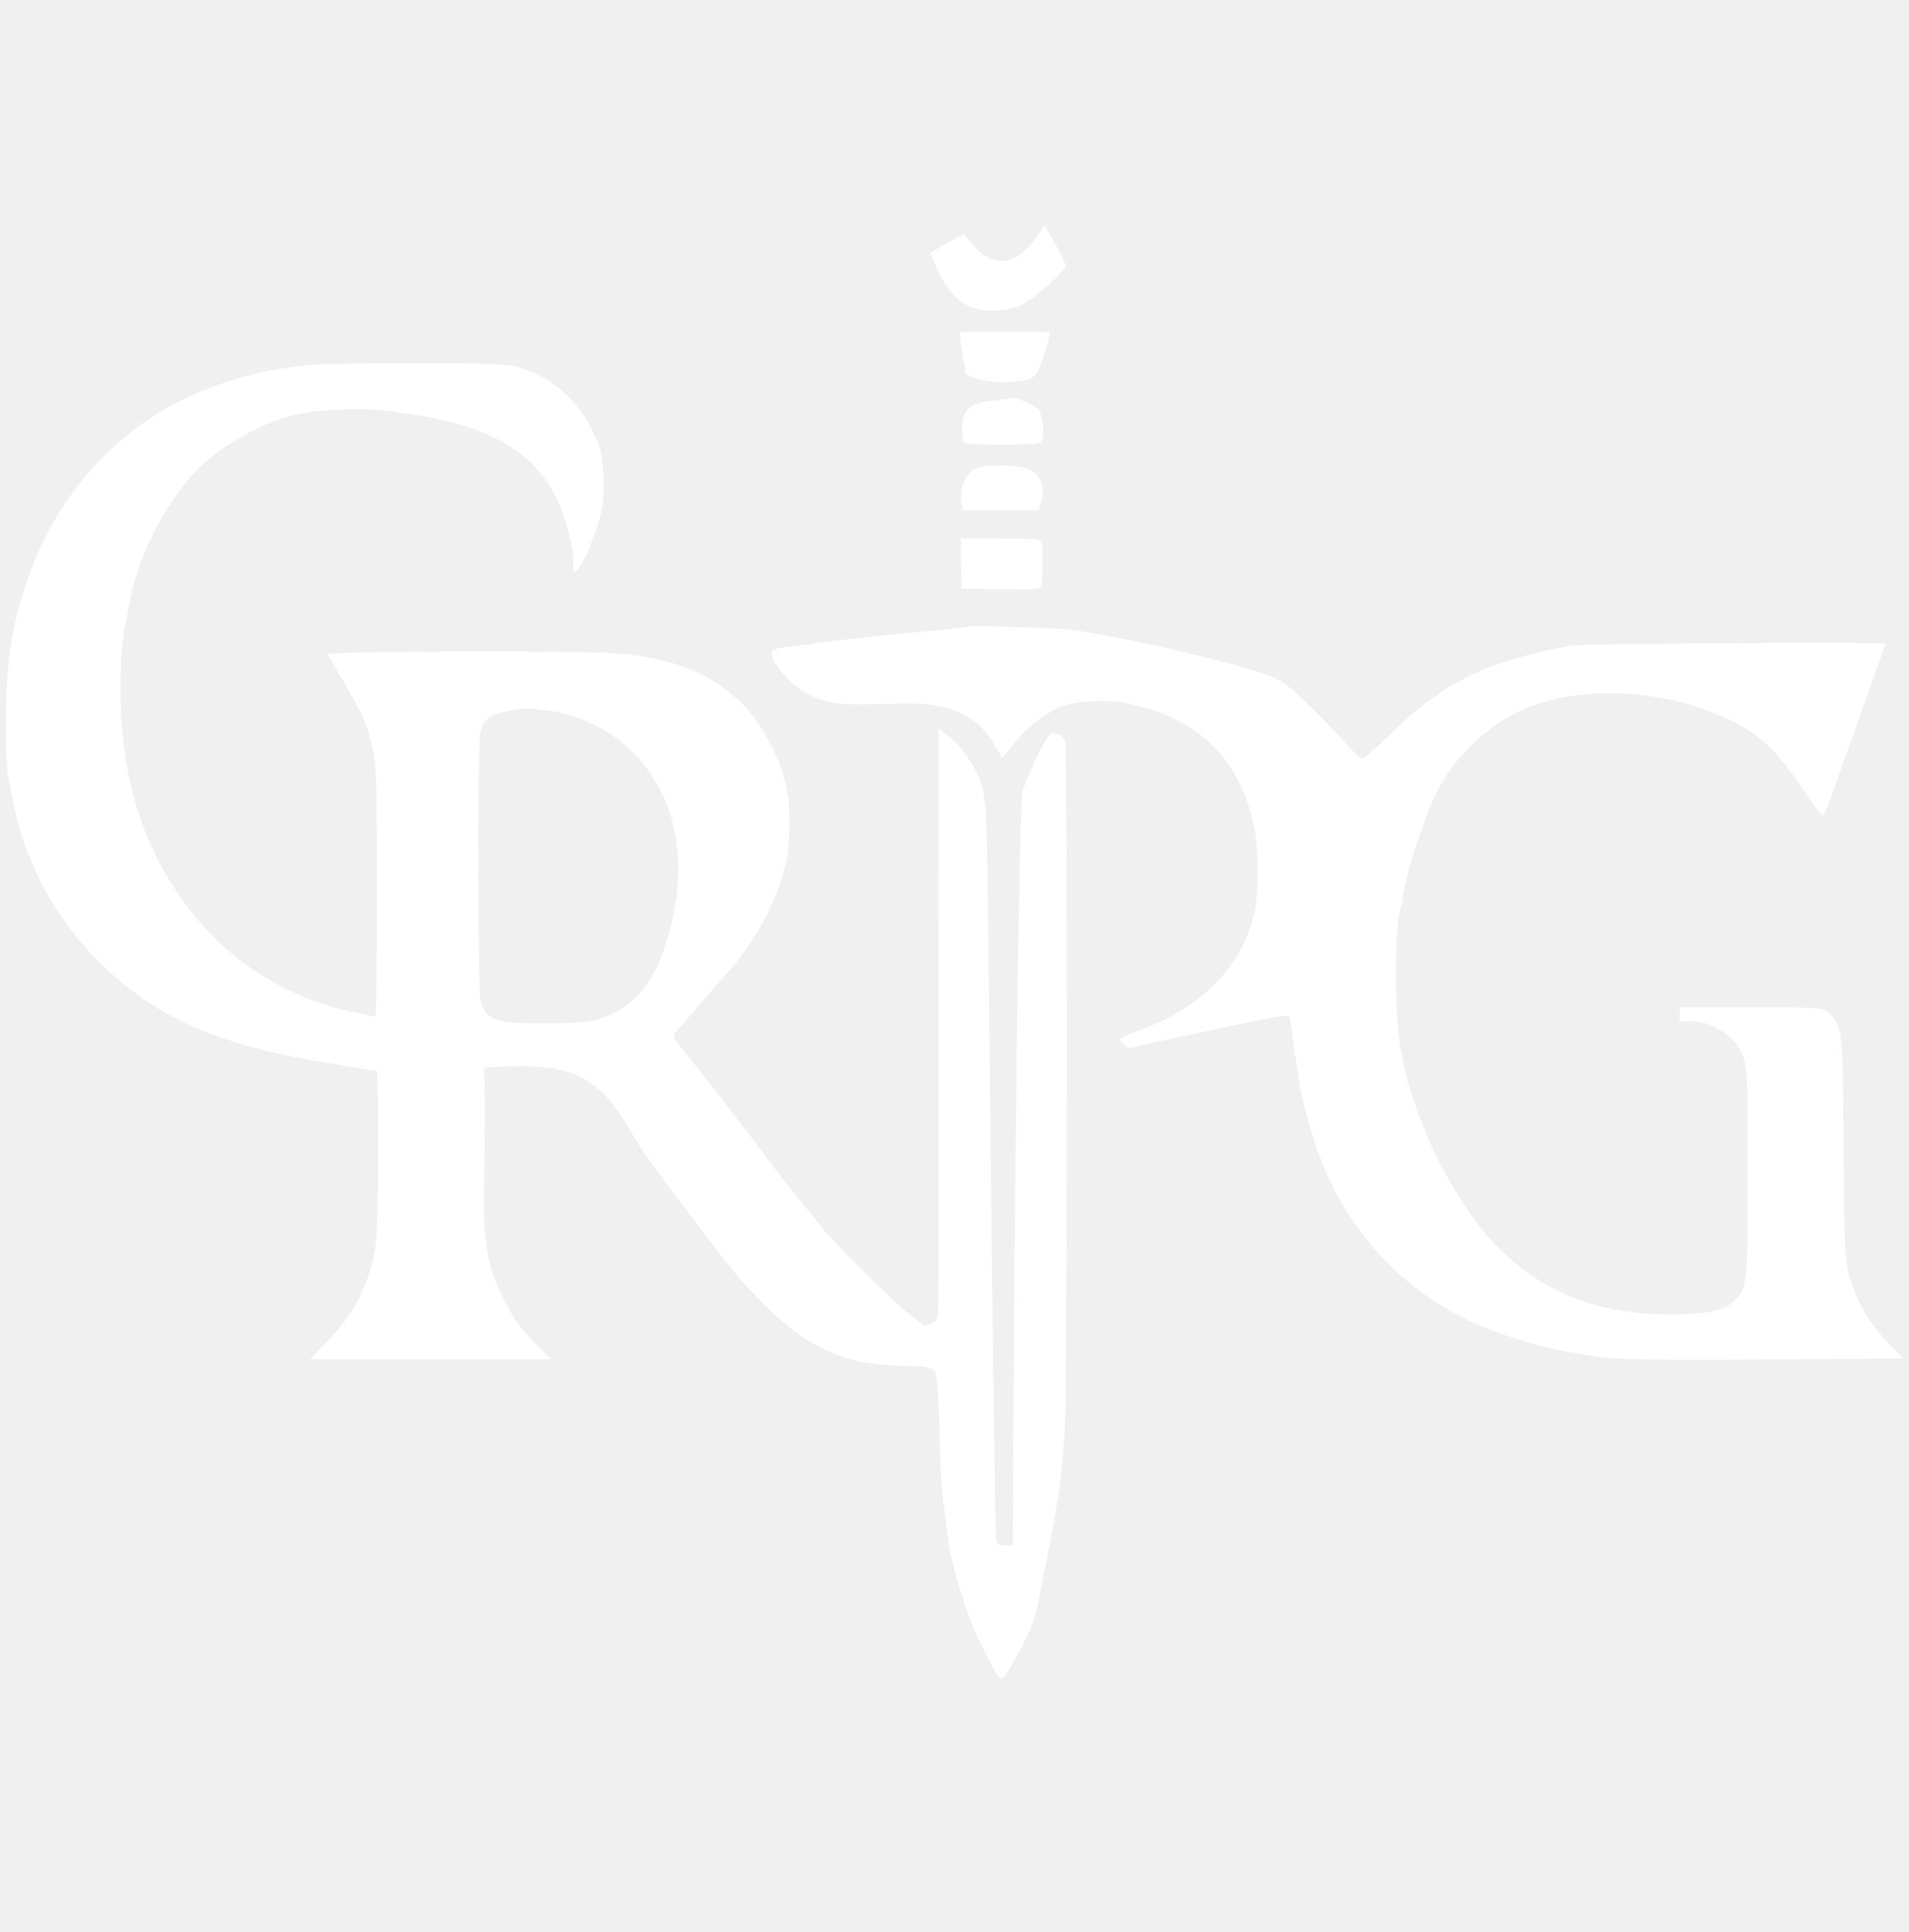
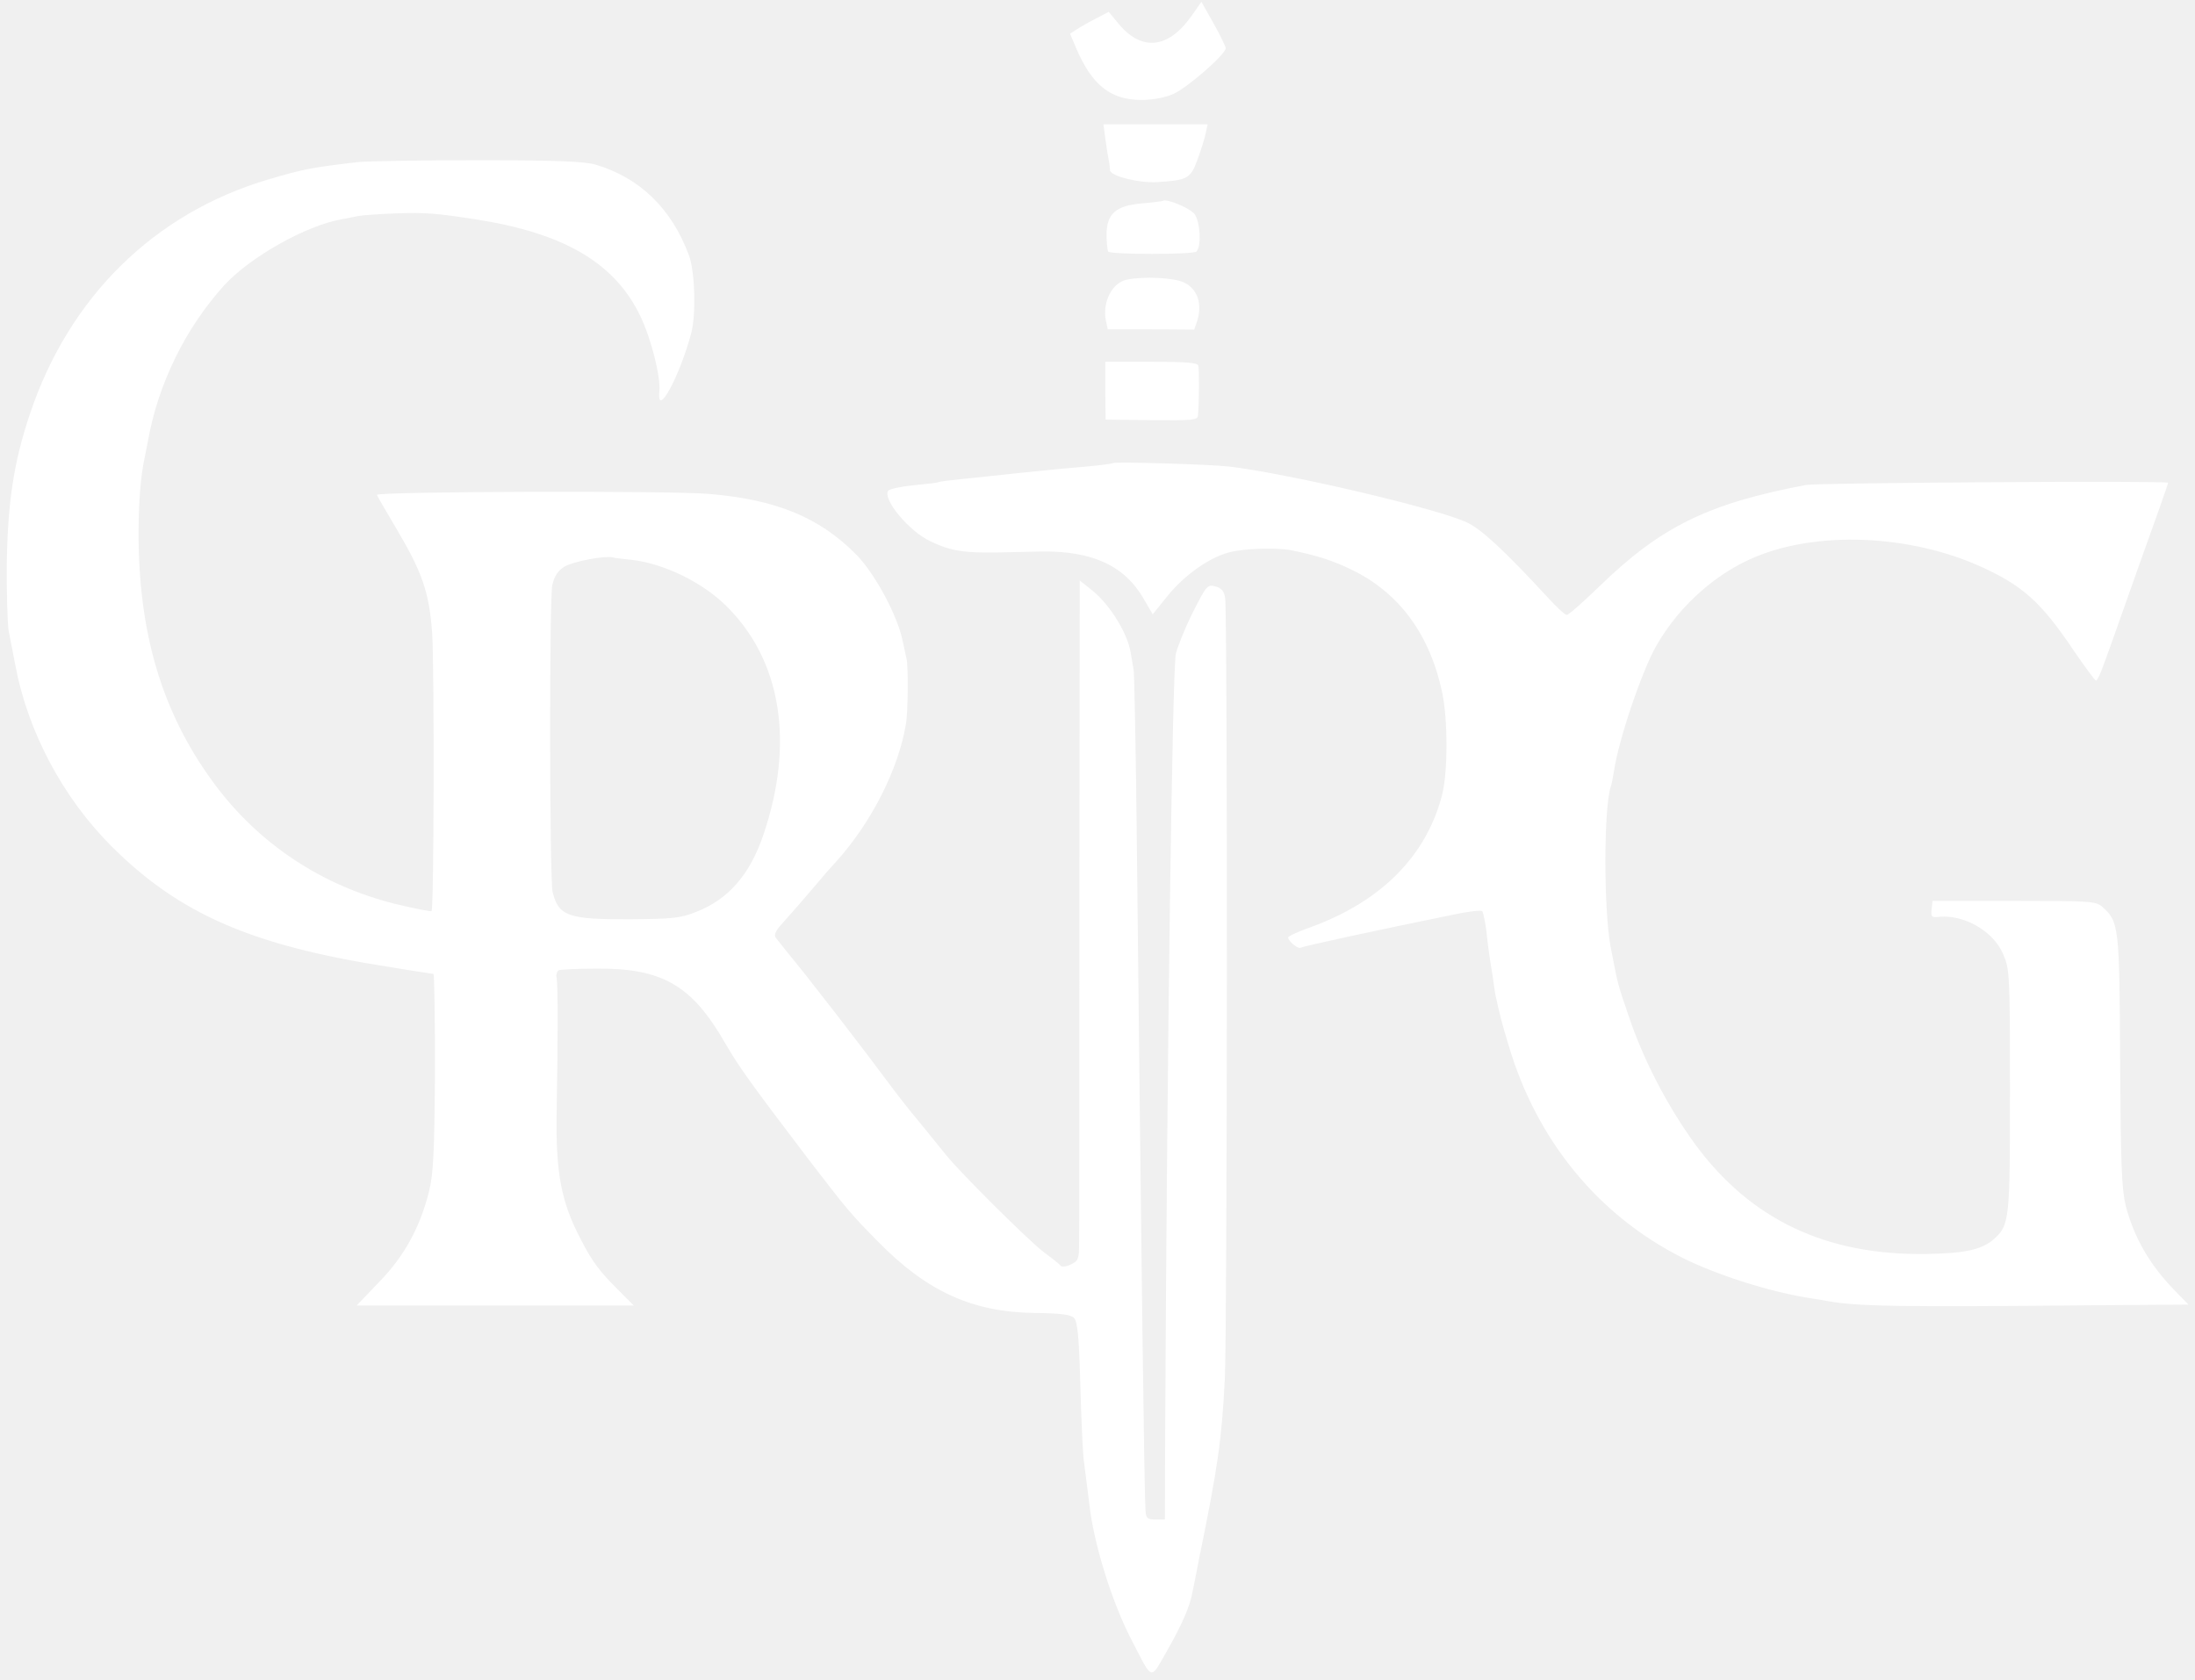
- <svg xmlns="http://www.w3.org/2000/svg" fill="none" viewBox="0 0 162 164">
+ <svg xmlns="http://www.w3.org/2000/svg" fill="none" viewBox="0 0 162 124">
  <g clip-path="url(#a)">
-     <path fill-rule="evenodd" clip-rule="evenodd" d="M87.909 20.218c-1.728 2.422-3.708 2.583-5.413.461l-.668-.807-.92.484c-.508.254-1.152.623-1.429.807l-.507.323.461 1.085c1.152 2.699 2.534 3.806 4.79 3.806.83 0 1.728-.161 2.373-.438 1.06-.485 3.87-2.93 3.87-3.391-.024-.139-.415-.97-.899-1.823l-.898-1.592-.76 1.085Zm-6.31 9.156c.091.67.206 1.384.253 1.569l.003.028.01.071.008.056c.022.163.048.347.048.468.023.438 2.188.969 3.523.876 2.188-.138 2.419-.276 2.903-1.568.253-.67.53-1.546.621-1.961l.162-.739h-7.693l.161 1.2Zm-61.748 2.86c2.58-.761 3.201-.877 6.587-1.269.69-.069 4.698-.138 8.867-.138 5.643 0 7.877.092 8.637.323 3.294.969 5.643 3.276 6.91 6.713.437 1.177.53 4.383.16 5.745-.852 3.183-2.556 6.344-2.349 4.29.116-1.038-.598-3.898-1.404-5.56-1.89-3.944-5.643-6.136-12.184-7.151-2.856-.438-3.662-.508-5.758-.438-1.267.046-2.58.138-2.925.207-.147.028-.317.063-.486.098-.255.053-.51.105-.689.133-2.625.461-6.771 2.791-8.683 4.89-2.855 3.161-4.882 7.29-5.62 11.513-.068.369-.184.945-.253 1.268-.276 1.292-.414 3.023-.437 5.306-.023 7.567 1.727 13.45 5.55 18.64 3.294 4.476 7.946 7.568 13.405 8.929 1.428.346 2.625.576 2.671.53.185-.161.208-18.086.046-20.509-.207-2.953-.713-4.452-2.533-7.543-.852-1.43-1.543-2.63-1.543-2.676 0-.254 21.65-.323 24.529-.07 4.905.415 8.084 1.707 10.801 4.43 1.405 1.407 3.11 4.568 3.478 6.46.059.258.118.535.167.769.048.224.087.409.11.499.138.53.115 3.968-.047 4.845-.552 3.322-2.533 7.22-5.09 10.081a41.708 41.708 0 0 0-1.612 1.846 177.038 177.038 0 0 1-2.533 2.907c-.392.438-.507.738-.369.922.115.162 1.083 1.361 2.165 2.7a423.352 423.352 0 0 1 4.445 5.744l1.07 1.423c1.66 2.213 1.754 2.339 3.237 4.137.32.398.663.818.96 1.183.321.395.59.725.722.893 1.059 1.315 6.034 6.252 7.116 7.082.645.485 1.244.946 1.313 1.061.07.093.415.07.737-.092.553-.254.622-.392.622-1.569.023-.715.023-12.019.023-25.1l.023-23.83.76.6c1.359 1.014 2.74 3.206 2.994 4.683.026.146.055.321.085.501v.001c.05.303.102.619.145.836.046.369.162 5.998.23 12.526.346 32.344.553 48.355.646 49.6.046.485.16.577.737.577h.69l.024-7.152c.138-27.799.53-55.551.783-56.751.115-.508.668-1.892 1.243-3.045 1.014-2.007 1.083-2.1 1.682-1.938.437.115.645.346.714.854.184 1.06.16 54.052-.023 57.651-.23 4.498-.507 6.482-1.912 13.334-.184.969-.391 2.03-.46 2.33-.185 1.084-.76 2.422-1.866 4.36l-.266.471c-.428.762-.656 1.168-.887 1.17-.263.002-.53-.519-1.102-1.633a111.14 111.14 0 0 0-.325-.631c-1.382-2.607-2.694-6.69-3.109-9.597-.069-.553-.155-1.228-.242-1.903l-.242-1.903c-.069-.508-.184-2.999-.253-5.537-.092-3.53-.207-4.683-.46-4.96-.254-.254-.968-.346-2.926-.369-4.583-.069-7.922-1.569-11.561-5.283-2.048-2.074-2.28-2.376-5.06-5.988l-.007-.01c-4.4-5.79-5.16-6.852-6.219-8.674-2.441-4.245-4.63-5.514-9.512-5.468-1.359 0-2.58.07-2.74.116-.139.069-.231.323-.162.6.092.507.092 4.498 0 9.712-.092 4.614.322 6.805 1.797 9.597.829 1.615 1.404 2.376 2.786 3.737l1.106 1.107H26.323l1.658-1.73c1.866-1.915 3.017-4.037 3.685-6.69.323-1.338.392-2.838.438-8.836 0-3.945-.046-7.198-.115-7.22l-.07-.011-.14-.021a181.19 181.19 0 0 1-3.153-.5c-10.042-1.568-15.385-3.898-20.36-8.858-3.616-3.599-6.218-8.49-7.14-13.427l-.171-.892c-.118-.615-.236-1.23-.312-1.6-.092-.53-.162-2.814-.139-5.074.07-4.407.507-7.383 1.682-10.89 2.879-8.674 9.19-14.902 17.665-17.394Zm33.833 31.582c-1.773-1.799-4.652-3.206-7.047-3.483-.668-.07-1.29-.138-1.428-.185-.6-.138-2.88.3-3.524.67-.507.3-.76.692-.921 1.36-.23.97-.208 21.755.023 22.678.437 1.776 1.151 2.03 5.688 2.007 3.156-.023 3.732-.069 4.93-.553 2.371-.923 3.96-2.769 4.951-5.722 2.28-6.736 1.313-12.78-2.672-16.771Zm32.13-29.983c-.047.023-.738.116-1.544.185-1.911.161-2.602.761-2.602 2.307 0 .576.069 1.153.115 1.245.138.231 6.31.231 6.518 0 .391-.392.276-2.214-.139-2.768-.368-.461-2.119-1.176-2.349-.969Zm-4.193 8.854c-.277-1.384.46-2.838 1.566-3.045 1.243-.254 3.454-.139 4.192.207 1.013.485 1.381 1.592.967 2.884l-.208.6-3.2-.023h-3.18l-.137-.623Zm-.045 5.142.023 2.146 3.408.046c3.017.023 3.386 0 3.409-.346.092-1.107.092-3.437.023-3.691-.07-.208-.967-.277-3.478-.277h-3.385v2.122Zm-1.36 5.61c1.013-.091 1.888-.207 1.934-.253.115-.115 7.048.092 8.545.254 4.468.53 15.546 3.137 17.619 4.153 1.082.53 2.764 2.099 5.873 5.467.668.738 1.313 1.338 1.451 1.338.138 0 1.221-.969 2.441-2.145 4.492-4.36 7.992-6.09 15.224-7.452.875-.162 26.717-.323 26.717-.162 0 .07-.967 2.815-2.165 6.137l-.628 1.777c-.933 2.64-1.744 4.937-1.952 5.467-.23.669-.483 1.223-.575 1.223-.093 0-.83-1.015-1.682-2.261-2.395-3.576-3.823-4.822-7.001-6.229-4.929-2.169-11.24-2.538-15.846-.877-3.178 1.13-6.15 3.668-7.946 6.829-1.059 1.869-2.764 6.898-3.109 9.228-.069.438-.161.946-.231 1.13-.529 1.546-.529 9.02-.023 11.789l.107.553c.421 2.192.437 2.275 1.206 4.522 1.106 3.322 2.902 6.76 4.952 9.574 4.1 5.56 9.673 8.19 17.066 8.075 2.833-.047 4.077-.323 4.952-1.085 1.175-1.061 1.198-1.384 1.198-11.004 0-8.605-.023-8.951-.507-10.058-.714-1.684-2.856-2.907-4.698-2.746-.576.07-.645 0-.576-.553l.069-.623h6.034c5.666 0 6.035.023 6.518.461 1.198 1.084 1.244 1.384 1.29 11.327.046 7.683.115 9.482.415 10.728.621 2.353 1.773 4.383 3.708 6.344l.921.946-6.564.046c-14.902.138-17.804.092-20.038-.3-.26-.056-.715-.127-1.112-.188l-.269-.043c-2.925-.461-6.772-1.684-9.328-2.953-6.242-3.137-10.779-8.674-12.852-15.664-.507-1.66-.668-2.307-.99-3.783a29.437 29.437 0 0 1-.184-1.27l-.035-.218a49.41 49.41 0 0 1-.449-3.242c-.092-.692-.23-1.338-.3-1.43-.092-.092-1.082.023-2.234.277-5.55 1.13-10.986 2.307-11.17 2.422-.184.116-.921-.484-.921-.761 0-.092.806-.461 1.796-.808 5.113-1.891 8.407-5.236 9.558-9.689.438-1.66.438-5.537.023-7.544-.898-4.29-3.155-7.382-6.656-9.089-1.428-.692-2.556-1.061-4.49-1.453-1.037-.208-3.548-.139-4.607.161-1.497.392-3.34 1.73-4.56 3.253l-1.06 1.315-.645-1.108c-1.405-2.468-3.777-3.575-7.554-3.53-.466.016-1.276.032-2.086.047l-1.139.023c-2.51.046-3.523-.115-4.997-.83-1.566-.739-3.501-3.069-3.11-3.715.093-.138.945-.323 1.889-.415.944-.092 1.773-.184 1.842-.23.07-.047.853-.139 1.728-.231l.73-.074a53.528 53.528 0 0 0 1.458-.157c.208-.015.695-.068 1.25-.13.303-.032.628-.068.938-.1.378-.04.782-.078 1.149-.114.504-.049.94-.09 1.154-.117.253-.03.813-.08 1.451-.135.35-.03.724-.063 1.083-.096Z" fill="#fff" />
+     <path fill-rule="evenodd" clip-rule="evenodd" d="M87.909 1.218C86.18 3.64 84.2 3.801 82.496 1.68l-.668-.807-.92.484c-.508.254-1.152.623-1.43.807l-.506.323.46 1.085c1.153 2.7 2.535 3.806 4.79 3.806.83 0 1.729-.16 2.374-.438 1.06-.485 3.87-2.93 3.87-3.39-.024-.14-.415-.97-.9-1.824L88.67.133l-.76 1.085Zm-6.31 9.156c.09.67.206 1.384.253 1.57l.003.027.01.071.008.056c.022.163.048.347.048.468.023.438 2.188.97 3.523.876 2.188-.138 2.419-.276 2.903-1.568.253-.67.53-1.546.62-1.96l.163-.74h-7.693l.162 1.2Zm-61.748 2.86c2.58-.76 3.2-.877 6.587-1.269.69-.069 4.698-.138 8.867-.138 5.643 0 7.877.092 8.637.323 3.294.97 5.643 3.276 6.91 6.713.437 1.177.53 4.383.16 5.745-.852 3.183-2.556 6.344-2.35 4.29.117-1.038-.597-3.898-1.403-5.56-1.89-3.944-5.643-6.136-12.184-7.15-2.856-.439-3.662-.509-5.758-.439-1.267.046-2.58.138-2.925.207-.147.028-.317.063-.486.098-.255.053-.51.105-.69.133-2.624.461-6.77 2.791-8.682 4.89-2.855 3.161-4.882 7.29-5.62 11.513-.068.37-.184.945-.253 1.268-.276 1.292-.414 3.023-.437 5.306-.023 7.567 1.727 13.45 5.55 18.64 3.294 4.476 7.946 7.568 13.405 8.93 1.428.345 2.625.575 2.67.53.186-.162.209-18.087.047-20.51-.207-2.953-.713-4.452-2.533-7.543-.852-1.43-1.543-2.63-1.543-2.676 0-.254 21.65-.323 24.529-.07 4.905.415 8.084 1.707 10.8 4.43 1.406 1.407 3.11 4.568 3.479 6.46.059.258.118.535.167.77.048.223.087.408.11.498.138.53.115 3.968-.047 4.845-.552 3.322-2.533 7.22-5.09 10.081a41.74 41.74 0 0 0-1.612 1.846c-.834.978-1.678 1.947-2.533 2.907-.392.438-.507.738-.37.922.116.162 1.084 1.361 2.166 2.7a422.44 422.44 0 0 1 4.445 5.744l1.07 1.423c1.66 2.213 1.754 2.34 3.237 4.137.32.398.663.818.96 1.183.32.395.59.725.722.893 1.059 1.315 6.034 6.252 7.116 7.082.645.485 1.244.946 1.313 1.061.07.093.415.07.737-.092.553-.254.622-.392.622-1.569.023-.715.023-12.019.023-25.1l.023-23.83.76.6c1.359 1.014 2.74 3.206 2.994 4.683.026.146.055.321.085.501.05.303.102.62.145.837.046.37.162 5.998.23 12.526.346 32.344.553 48.355.646 49.6.046.485.16.577.737.577h.69l.024-7.152c.138-27.799.53-55.55.783-56.75.115-.509.668-1.893 1.243-3.046 1.014-2.007 1.083-2.1 1.682-1.938.437.115.645.346.714.854.184 1.06.16 54.052-.023 57.651-.23 4.498-.507 6.482-1.912 13.334-.184.969-.391 2.03-.46 2.33-.185 1.084-.76 2.422-1.866 4.36l-.266.471c-.428.762-.656 1.168-.887 1.17-.263.002-.53-.519-1.102-1.633a98.637 98.637 0 0 0-.325-.631c-1.382-2.607-2.694-6.69-3.11-9.597-.068-.553-.154-1.228-.241-1.903l-.242-1.903c-.07-.508-.184-2.999-.253-5.537-.092-3.53-.207-4.683-.46-4.96-.254-.254-.968-.346-2.926-.369-4.583-.069-7.922-1.569-11.561-5.283-2.048-2.074-2.28-2.376-5.06-5.988l-.007-.01c-4.4-5.79-5.16-6.852-6.22-8.674-2.44-4.245-4.63-5.514-9.511-5.468-1.36 0-2.58.07-2.74.116-.14.07-.231.323-.162.6.092.507.092 4.498 0 9.712-.092 4.614.322 6.805 1.797 9.597.829 1.615 1.404 2.376 2.786 3.737l1.106 1.107H26.323l1.658-1.73c1.866-1.915 3.017-4.037 3.685-6.69.323-1.338.392-2.838.438-8.836 0-3.945-.046-7.198-.115-7.22l-.07-.01-.14-.022a181.417 181.417 0 0 1-3.153-.5c-10.042-1.568-15.385-3.898-20.36-8.858-3.616-3.599-6.218-8.49-7.14-13.427l-.171-.892c-.118-.615-.236-1.23-.312-1.6-.092-.53-.162-2.814-.14-5.074.07-4.407.508-7.383 1.683-10.89 2.879-8.674 9.19-14.902 17.665-17.394Zm33.833 31.582c-1.773-1.799-4.652-3.206-7.047-3.483-.668-.07-1.29-.138-1.428-.185-.6-.138-2.88.3-3.524.67-.507.3-.76.692-.921 1.36-.23.97-.208 21.755.023 22.678.437 1.776 1.15 2.03 5.688 2.007 3.156-.023 3.732-.069 4.93-.553 2.37-.923 3.96-2.769 4.95-5.722 2.28-6.736 1.314-12.78-2.671-16.772Zm32.13-29.983c-.047.023-.738.116-1.544.185-1.911.161-2.602.761-2.602 2.307 0 .576.069 1.153.115 1.245.138.231 6.31.231 6.518 0 .39-.392.276-2.214-.14-2.768-.367-.46-2.117-1.176-2.347-.969Zm-4.193 8.854c-.277-1.384.46-2.838 1.566-3.045 1.243-.254 3.454-.139 4.192.207 1.013.485 1.38 1.592.967 2.884l-.208.6-3.2-.023h-3.18l-.137-.623Zm-.045 5.142.023 2.146 3.408.046c3.017.023 3.386 0 3.409-.346.092-1.107.092-3.437.023-3.69-.07-.209-.967-.278-3.478-.278h-3.385v2.122Zm-1.36 5.61c1.013-.09 1.888-.207 1.934-.253.115-.115 7.048.092 8.545.254 4.468.53 15.546 3.137 17.619 4.153 1.082.53 2.764 2.1 5.873 5.467.668.738 1.313 1.338 1.451 1.338.138 0 1.221-.969 2.441-2.145 4.492-4.36 7.992-6.09 15.224-7.452.875-.162 26.717-.323 26.717-.162 0 .07-.967 2.815-2.165 6.137l-.628 1.777c-.933 2.64-1.744 4.937-1.952 5.467-.23.67-.483 1.223-.575 1.223-.093 0-.83-1.015-1.682-2.26-2.395-3.577-3.823-4.823-7.001-6.23-4.929-2.169-11.24-2.538-15.846-.877-3.178 1.13-6.15 3.668-7.946 6.83-1.059 1.868-2.764 6.897-3.109 9.227-.069.438-.161.946-.231 1.13-.529 1.546-.529 9.02-.023 11.79l.107.552c.421 2.192.437 2.275 1.206 4.522 1.106 3.322 2.902 6.76 4.952 9.574 4.1 5.56 9.673 8.19 17.066 8.075 2.833-.047 4.077-.323 4.952-1.085 1.175-1.06 1.198-1.384 1.198-11.004 0-8.605-.023-8.95-.507-10.058-.714-1.684-2.856-2.907-4.698-2.746-.576.07-.645 0-.576-.553l.069-.623h6.034c5.666 0 6.035.023 6.518.461 1.198 1.084 1.244 1.384 1.29 11.327.046 7.683.115 9.482.415 10.728.621 2.353 1.773 4.383 3.708 6.344l.921.946-6.564.046c-14.902.138-17.804.092-20.038-.3-.26-.056-.715-.127-1.112-.188l-.269-.043c-2.925-.46-6.772-1.684-9.328-2.953-6.242-3.137-10.779-8.674-12.852-15.664-.507-1.66-.668-2.307-.99-3.783a28.628 28.628 0 0 1-.184-1.27l-.035-.218a49.145 49.145 0 0 1-.449-3.242c-.092-.692-.23-1.338-.3-1.43-.092-.092-1.082.023-2.234.277-5.55 1.13-10.986 2.307-11.17 2.422-.184.116-.921-.484-.921-.76 0-.093.806-.462 1.796-.809 5.113-1.89 8.407-5.236 9.558-9.689.438-1.66.438-5.537.023-7.544-.898-4.29-3.155-7.382-6.656-9.089-1.428-.692-2.556-1.06-4.49-1.453-1.037-.208-3.548-.139-4.607.161-1.497.392-3.34 1.73-4.56 3.253l-1.06 1.315-.645-1.108c-1.405-2.468-3.777-3.575-7.554-3.53-.466.016-1.276.032-2.086.047l-1.14.023c-2.51.046-3.522-.115-4.996-.83-1.566-.739-3.501-3.069-3.11-3.715.093-.138.945-.323 1.889-.415.944-.092 1.773-.184 1.842-.23.07-.047.853-.139 1.728-.23l.73-.075a53.96 53.96 0 0 0 1.458-.157c.208-.015.695-.068 1.25-.13.303-.032.628-.068.938-.1.378-.04.782-.078 1.149-.114.504-.049.94-.09 1.154-.117.253-.03.813-.08 1.45-.135.35-.03.725-.064 1.084-.097Z" fill="#fff" />
  </g>
  <defs>
    <clipPath id="a">
-       <path fill="#fff" d="M.5 0h161v164H.5z" />
+       <path fill="#fff" d="M0 0h162v124H0z" />
    </clipPath>
  </defs>
</svg>
